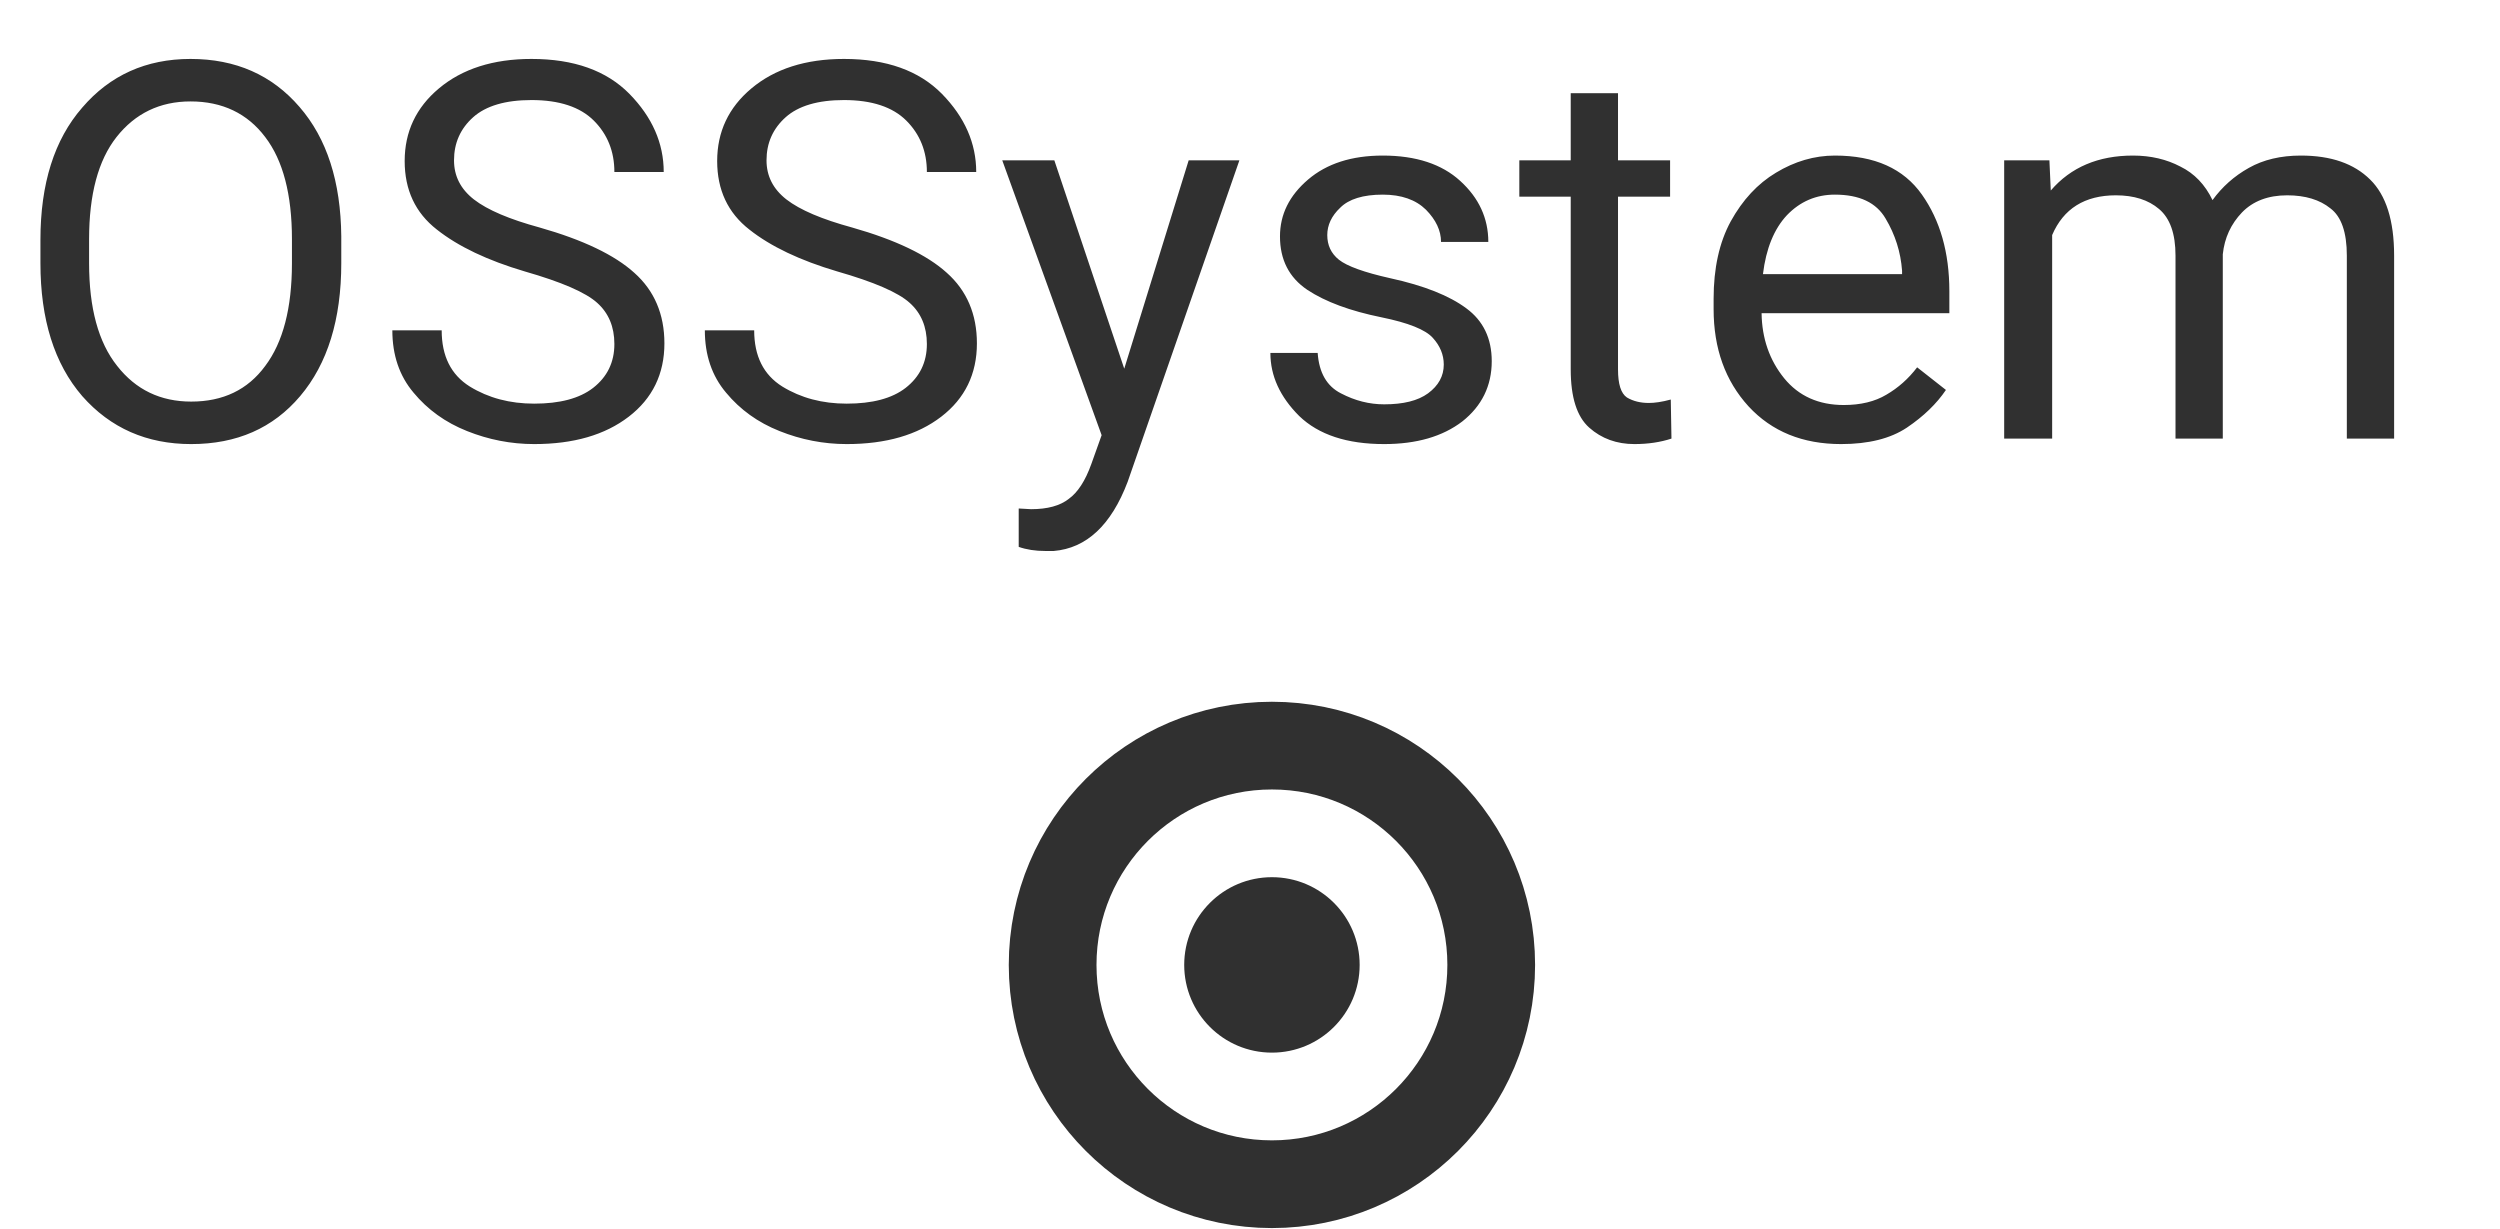
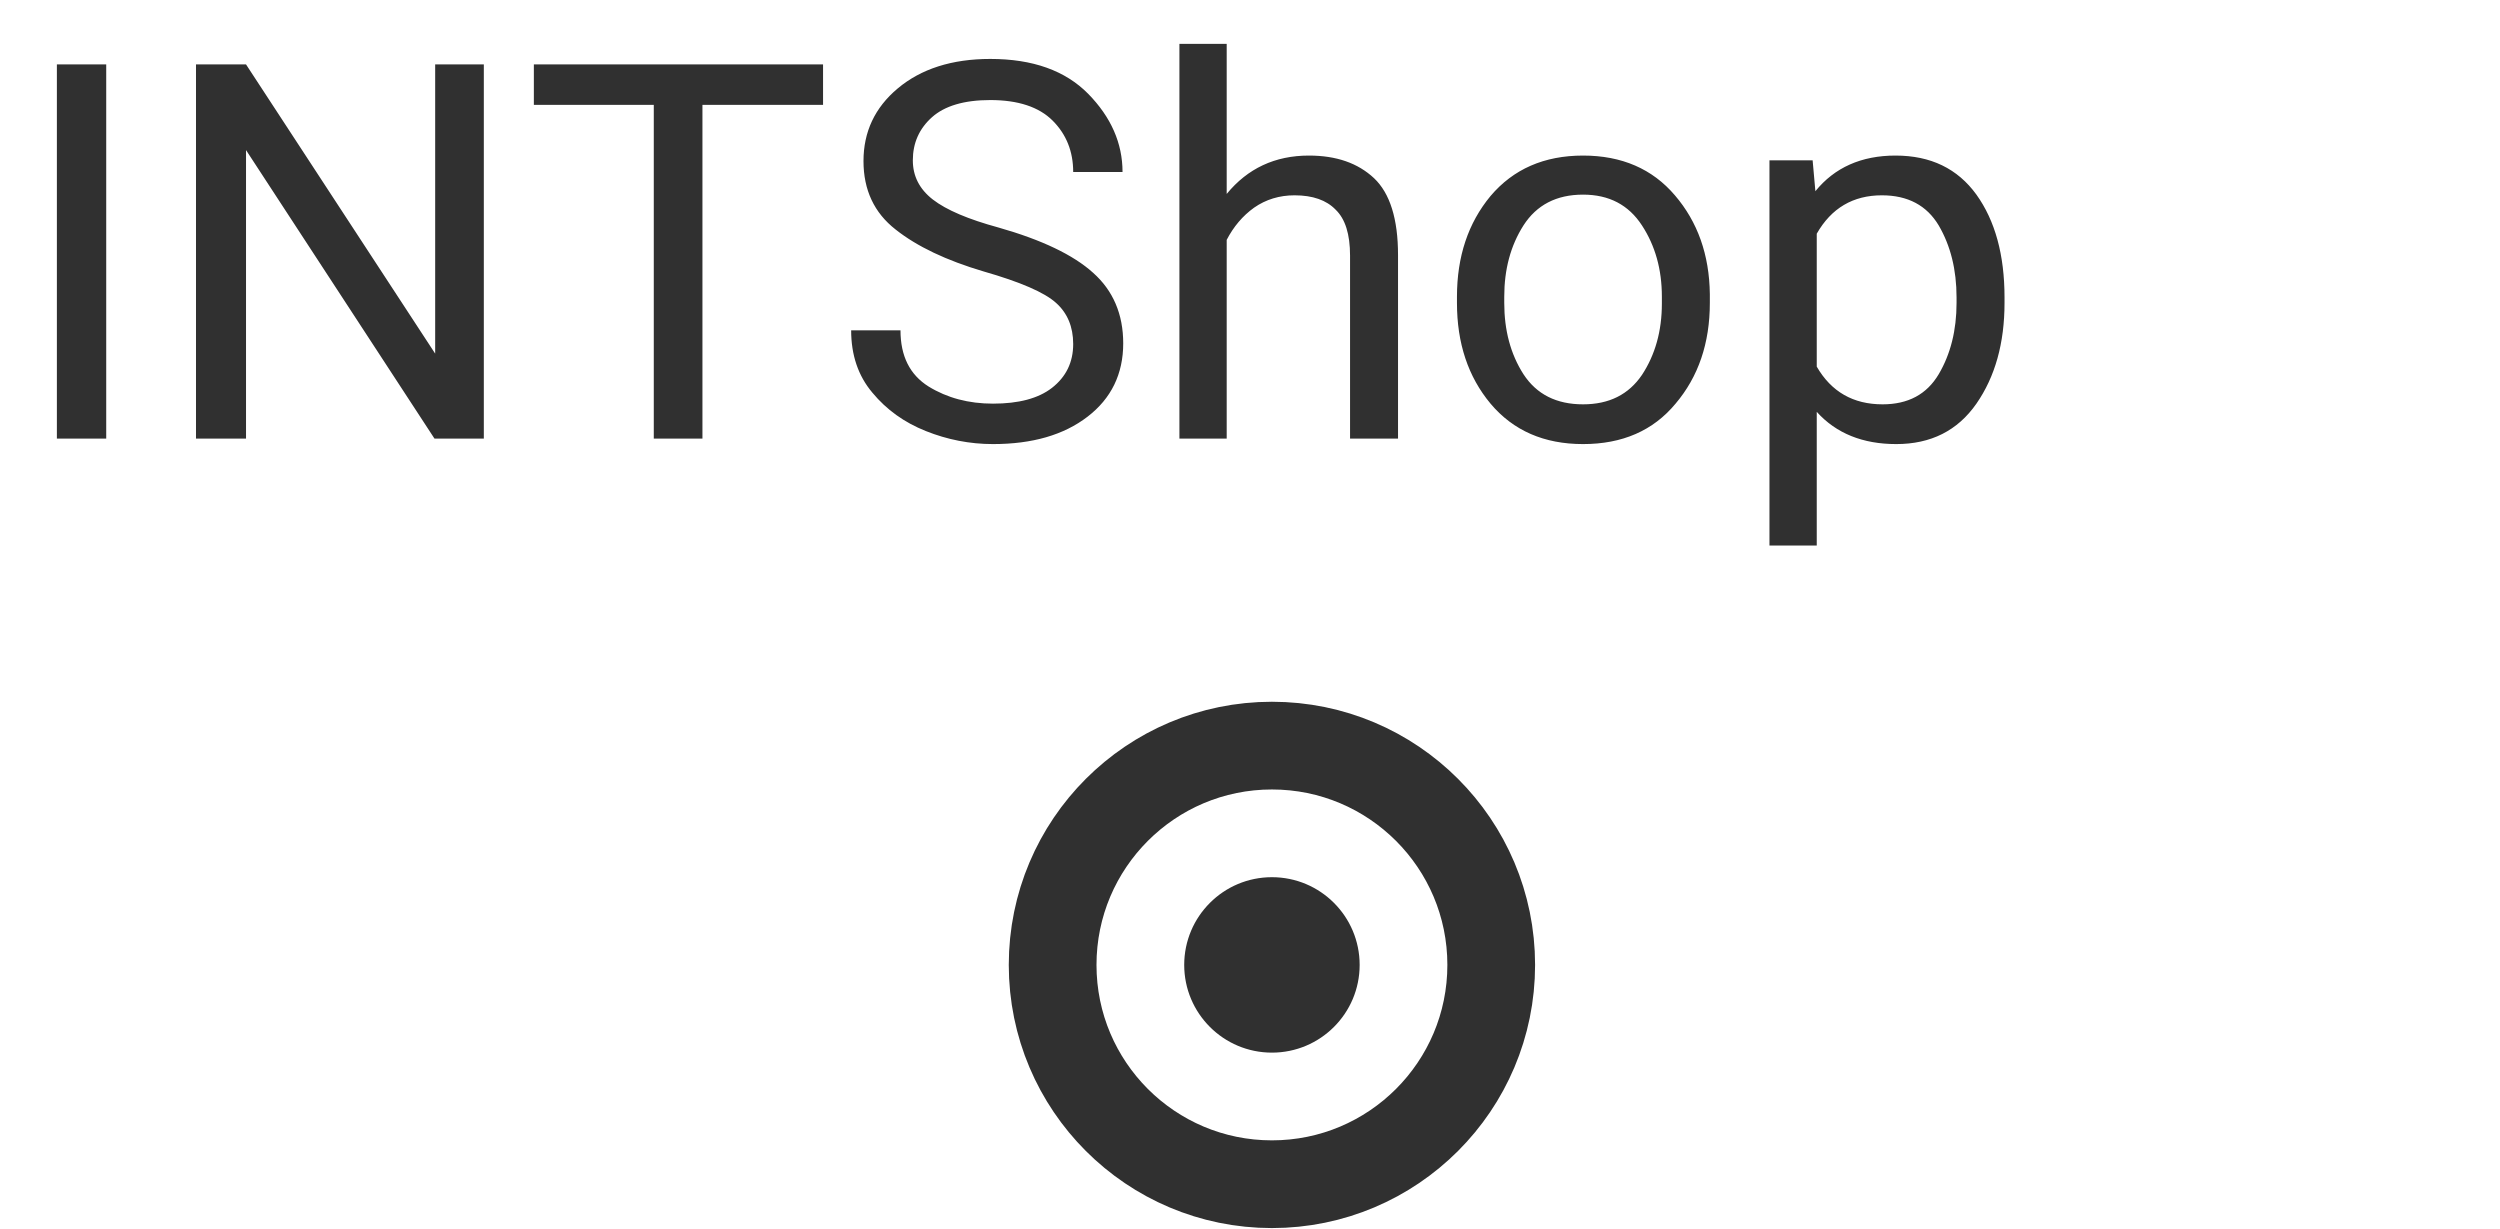
<svg xmlns="http://www.w3.org/2000/svg" width="57px" height="28px" viewBox="0 0 57 28" version="1.1">
  <defs />
  <g id="Контакты/01-Контакты" stroke="none" stroke-width="1" fill="none" fill-rule="evenodd" transform="translate(-323, -274)">
    <g id="маркеры" transform="translate(-123, 169)">
      <g id="oss-vert-2-copy" transform="translate(446, 102)">
        <g id="marker" transform="translate(24, 20)">
          <circle id="Oval-2" stroke="#303030" stroke-width="2" cx="5" cy="5" r="5" />
          <circle id="Oval-3" fill="#303030" cx="5" cy="5" r="2" />
        </g>
-         <text id="OSSystem" font-family="Roboto-Medium, Roboto" font-size="12" font-weight="400" fill="#303030">
-           <tspan x="0.217" y="13">OSSystem</tspan>
+         <text id="INTShop" font-family="Roboto-Medium, Roboto" font-size="12" font-weight="400" fill="#303030">
+           <tspan x="0.217" y="13">INTShop</tspan>
        </text>
      </g>
    </g>
  </g>
</svg>
